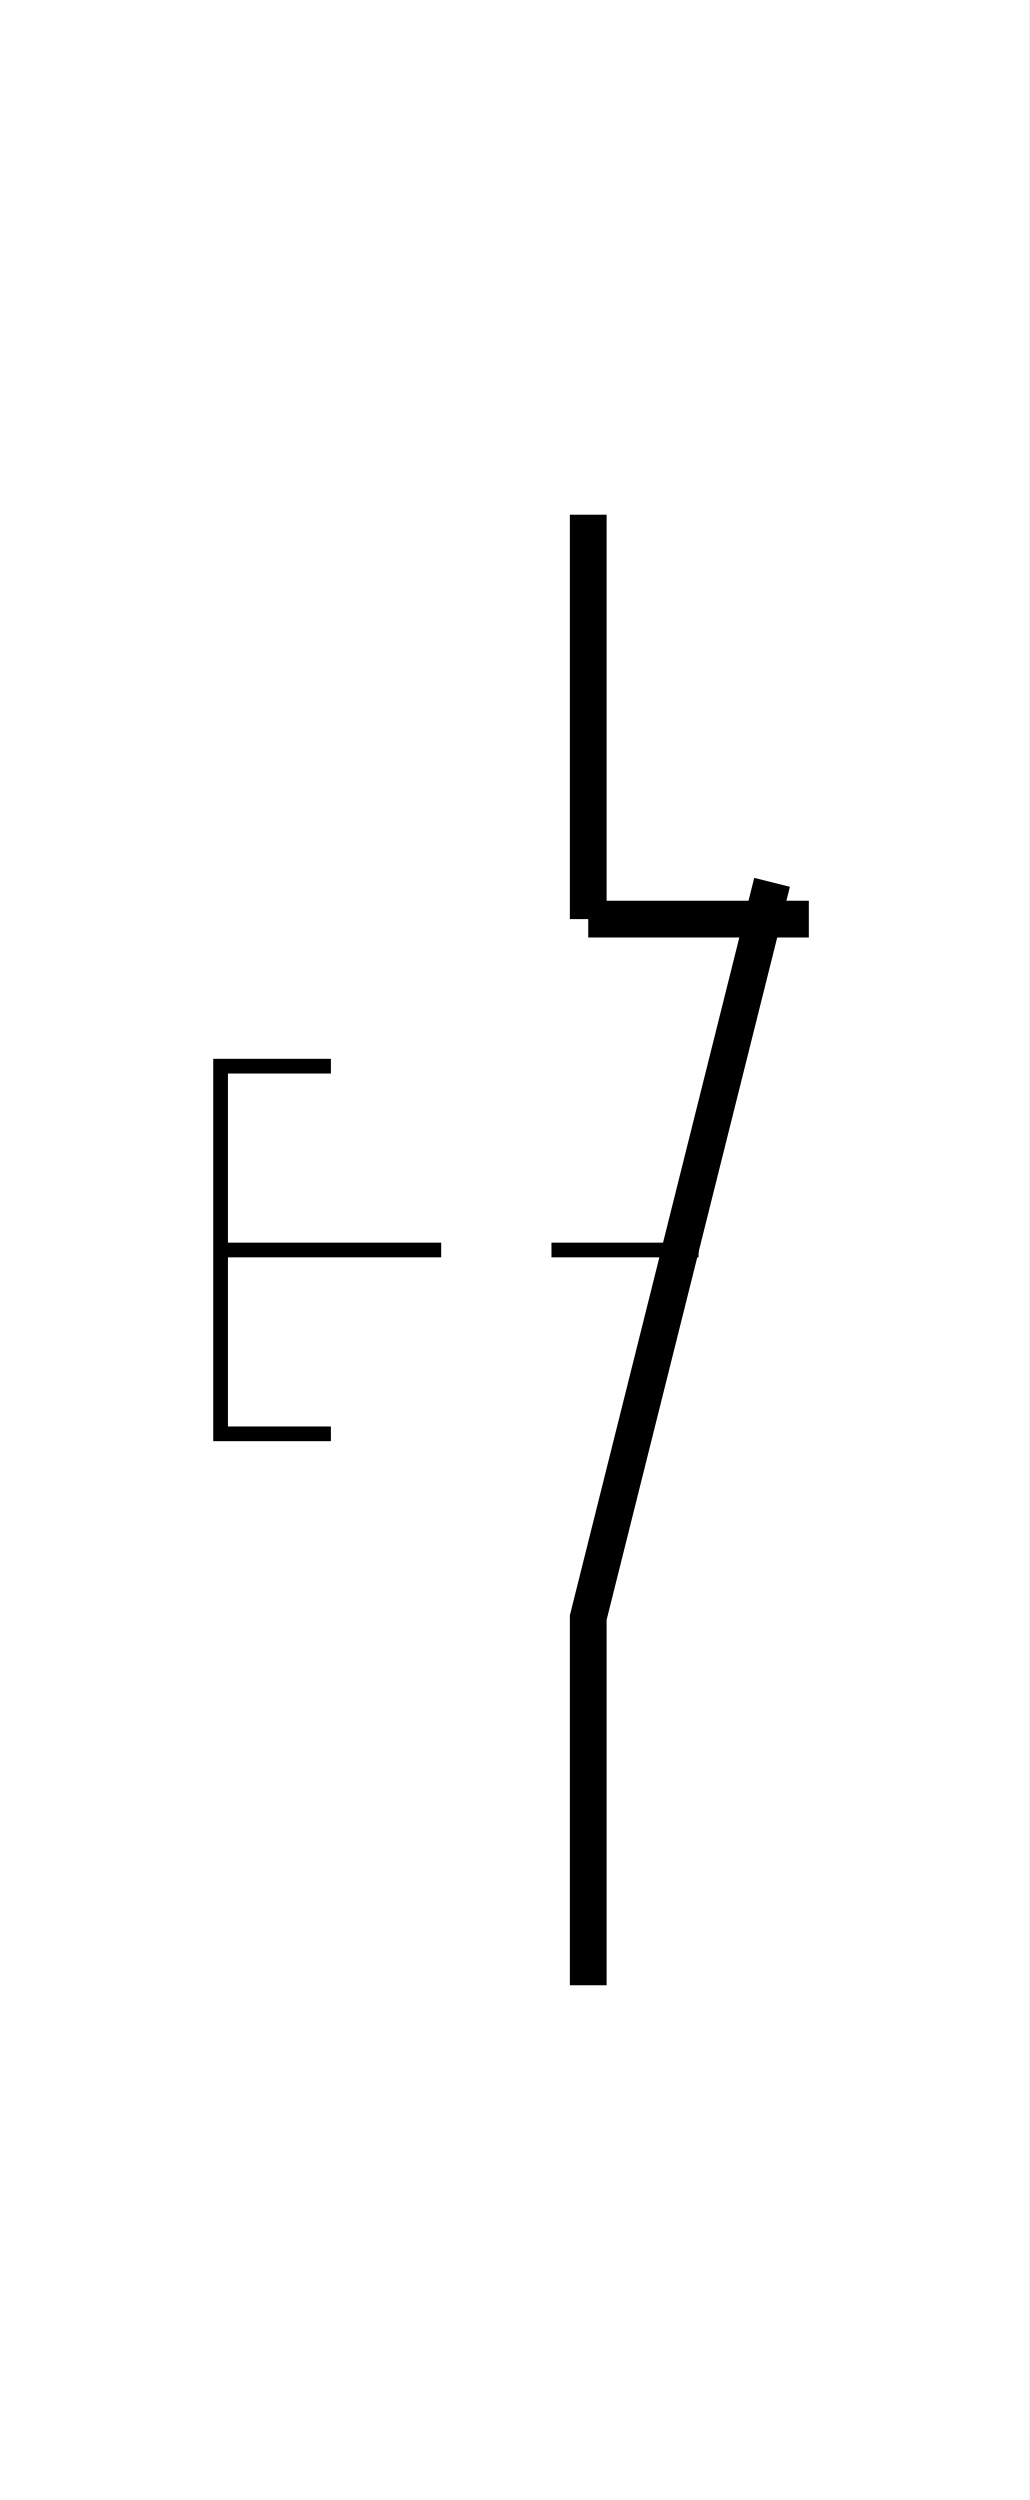
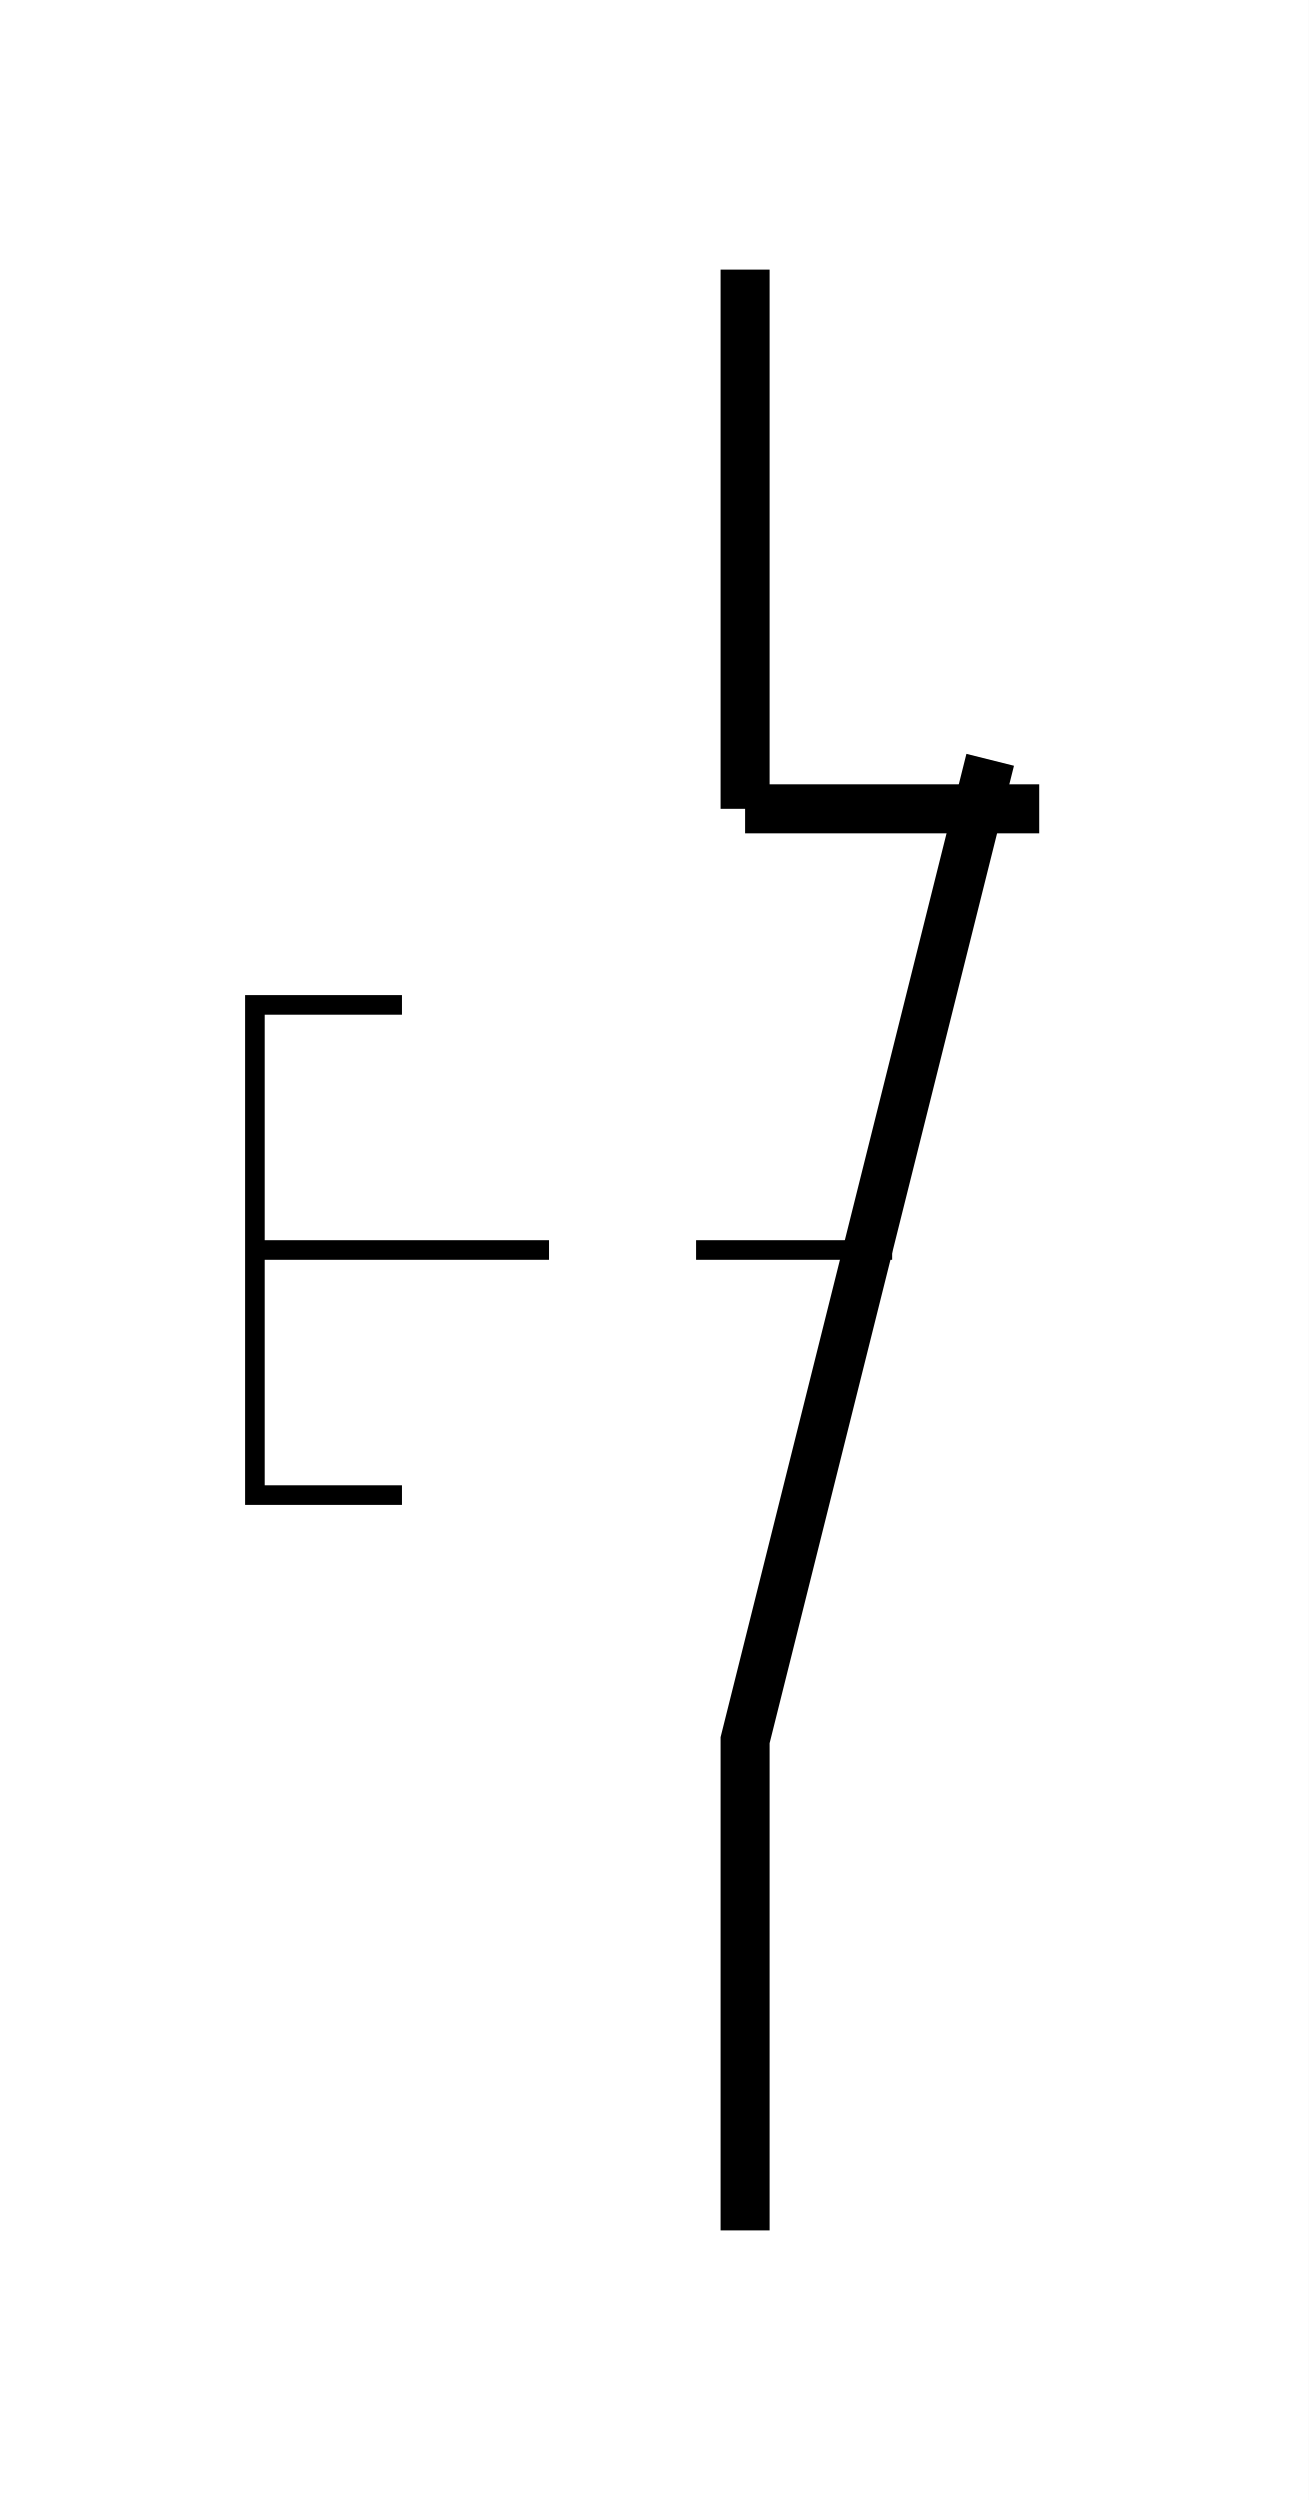
- <svg xmlns="http://www.w3.org/2000/svg" viewBox="-16.0 -34.0 28.0 68.0" width="28" height="68">
-   <rect x="-16.0" y="-34.0" width="28.0" height="68.0" fill="#ffffff" />
+ <svg xmlns="http://www.w3.org/2000/svg" viewBox="-15.2 -25.5 26.7 51" width="26.7" height="51">
+   <rect x="-15.2" y="-25.5" width="26.7" height="51" fill="#ffffff" />
  <polyline points="5,-10 0,10 0,20" stroke="black" stroke-width="1" fill="none" />
  <line x1="0" y1="-9" x2="6" y2="-9" stroke="black" stroke-width="1" fill="none" />
  <line x1="0" y1="-20" x2="0" y2="-9" stroke="black" stroke-width="1" fill="none" />
  <line x1="-10" y1="0" x2="3" y2="0" stroke="black" stroke-width="0.4" fill="none" stroke-dasharray="6 3" />
  <polyline points="-7,-5 -10,-5 -10,5 -7,5" stroke="black" stroke-width="0.4" fill="none" />
</svg>
